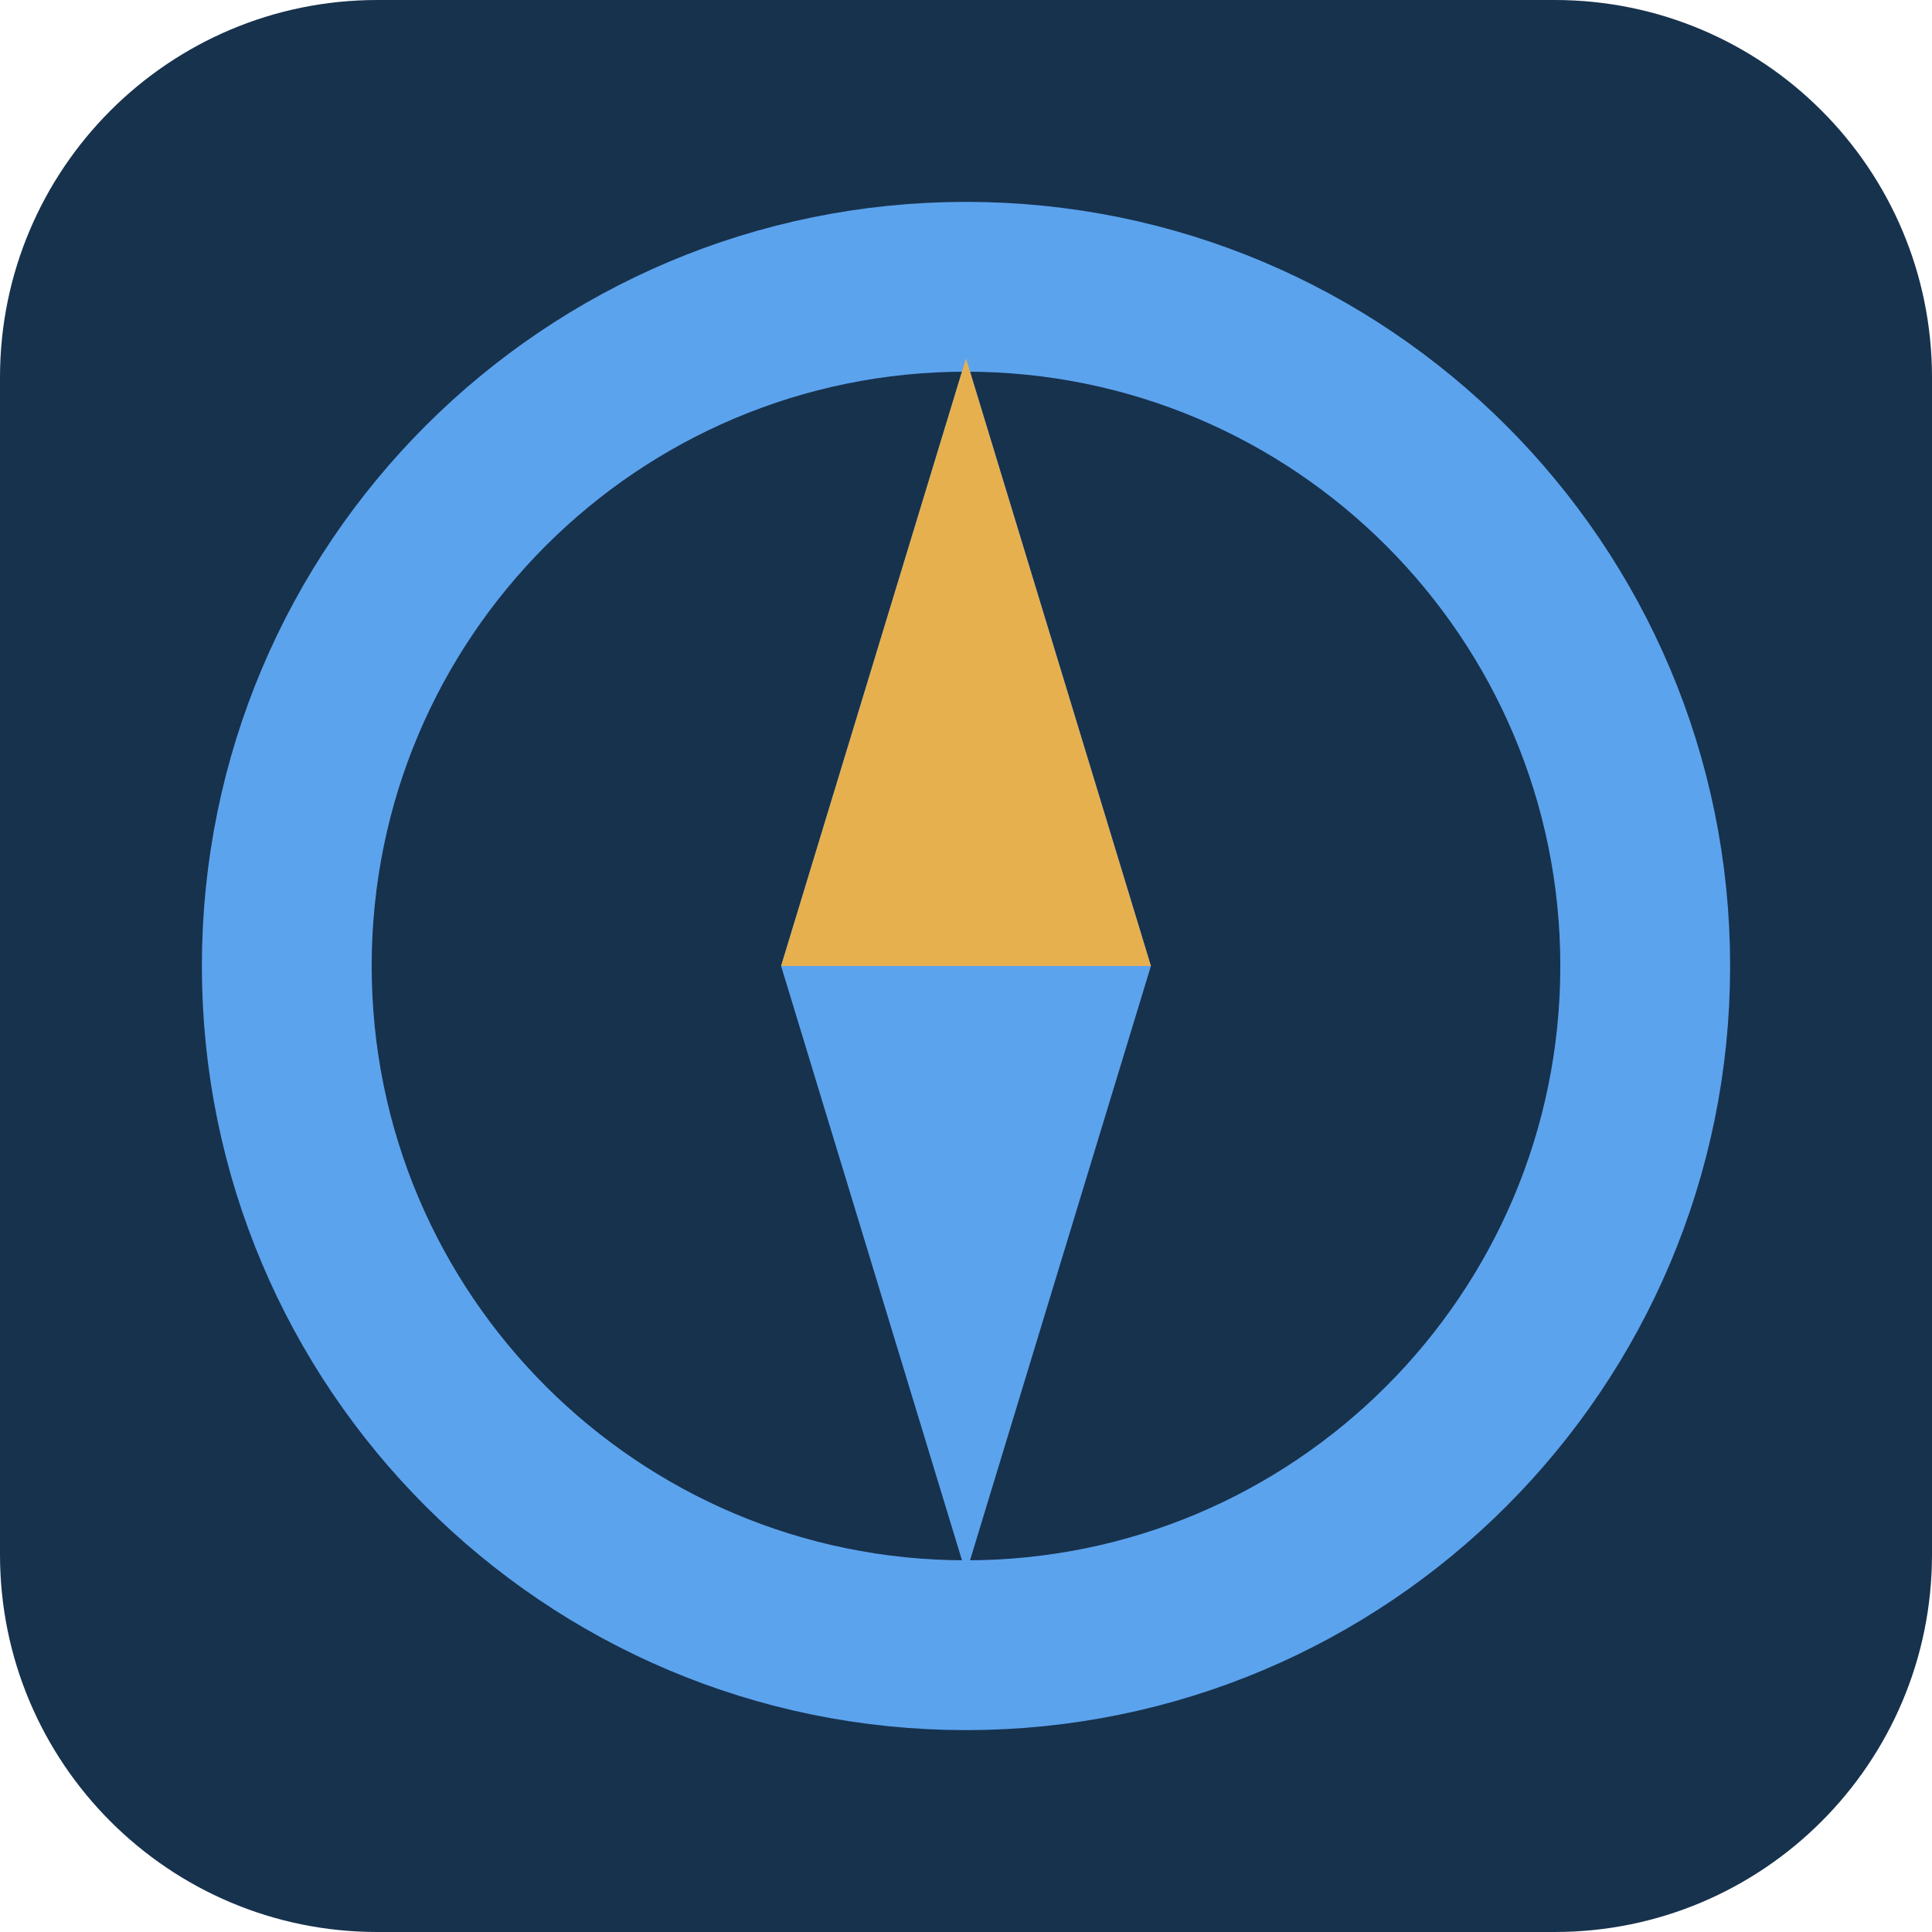
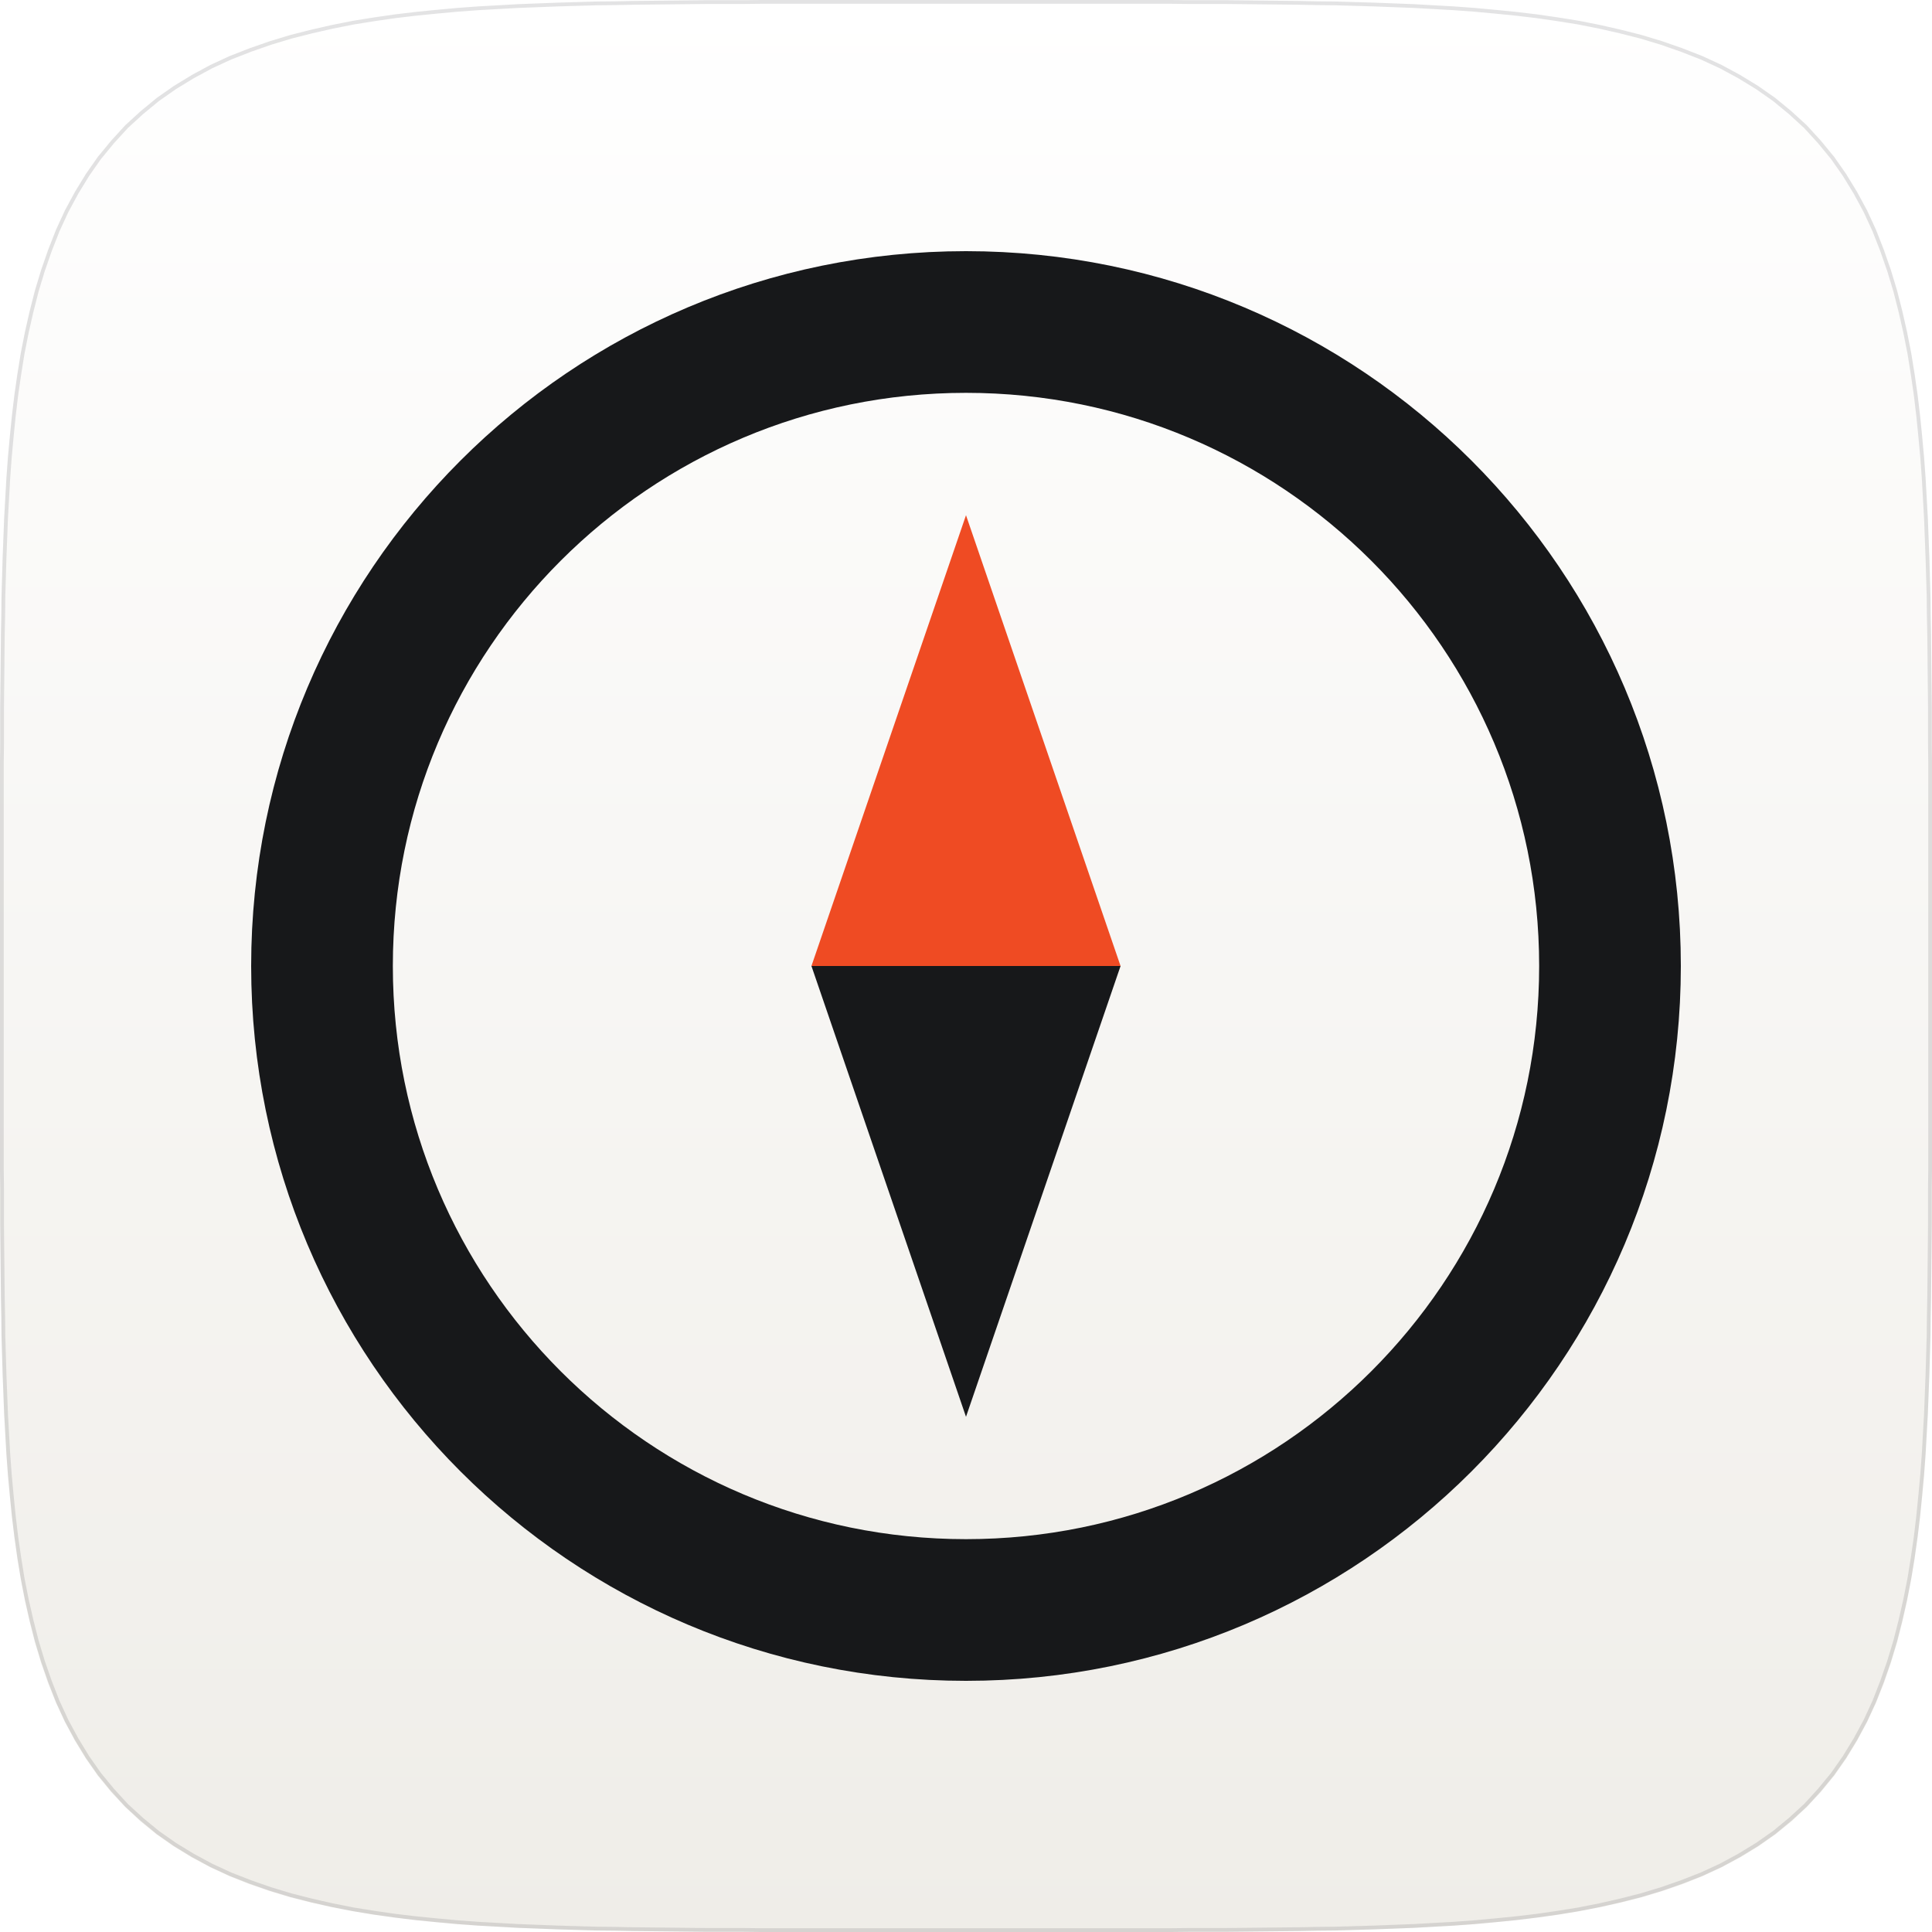
<svg xmlns="http://www.w3.org/2000/svg" viewBox="0 0 1024 1024">
-   <rect x="0" y="0" width="1024" height="1024" rx="200" fill="#17324d" />
-   <circle cx="512" cy="512" r="360" fill="none" stroke="#5ca3ee" stroke-width="90" />
-   <path d="M512 190 L610 512 L512 834 L414 512 Z" fill="#5ca3ee" />
-   <path d="M512 190 L610 512 L414 512 Z" fill="#e7b04f" />
+   <defs>
+     <linearGradient id="tile" x1="0" y1="0" x2="0" y2="1">
+       <stop offset="0" stop-color="#ffffff" />
+       <stop offset="1" stop-color="#efede8" />
+     </linearGradient>
+   </defs>
+   <path d="M1024.0 512.0 L1024.0 520.9 L1024.0 529.9 L1024.0 538.8 L1024.0 547.8 L1024.0 556.8 L1024.0 565.8 L1024.0 574.9 L1024.0 584.0 L1024.0 593.1 L1024.0 602.3 L1024.0 611.5 L1024.0 620.8 L1023.9 630.2 L1023.9 639.6 L1023.9 649.2 L1023.8 658.8 L1023.7 668.5 L1023.6 678.2 L1023.5 688.1 L1023.3 698.1 L1023.2 708.2 L1022.9 718.4 L1022.6 728.7 L1022.2 739.2 L1021.8 749.7 L1021.2 760.4 L1020.6 771.1 L1019.8 782.0 L1018.8 792.9 L1017.7 804.0 L1016.3 815.0 L1014.8 826.2 L1012.9 837.3 L1010.8 848.4 L1008.3 859.5 L1005.5 870.5 L1002.2 881.4 L998.5 892.1 L994.3 902.6 L989.6 912.7 L984.3 922.6 L978.5 932.1 L972.2 941.1 L965.2 949.7 L957.7 957.7 L949.7 965.2 L941.1 972.2 L932.1 978.5 L922.6 984.3 L912.7 989.6 L902.6 994.3 L892.1 998.5 L881.4 1002.2 L870.5 1005.5 L859.5 1008.3 L848.4 1010.8 L837.3 1012.9 L826.2 1014.8 L815.0 1016.3 L804.0 1017.7 L792.9 1018.8 L782.0 1019.8 L771.1 1020.6 L760.4 1021.2 L749.7 1021.8 L739.2 1022.2 L728.7 1022.6 L718.4 1022.9 L708.2 1023.2 L698.1 1023.3 L688.1 1023.5 L678.2 1023.6 L668.5 1023.7 L658.8 1023.8 L649.2 1023.9 L639.6 1023.9 L630.2 1023.9 L620.8 1024.0 L611.5 1024.0 L602.3 1024.0 L593.1 1024.0 L584.0 1024.0 L574.9 1024.0 L565.8 1024.0 L556.8 1024.0 L547.8 1024.0 L538.8 1024.0 L529.9 1024.0 L520.9 1024.0 L512.0 1024.0 L503.1 1024.0 L494.1 1024.0 L485.2 1024.0 L476.2 1024.0 L467.2 1024.0 L458.2 1024.0 L449.1 1024.0 L440.0 1024.0 L430.9 1024.0 L421.7 1024.0 L412.5 1024.0 L403.2 1024.0 L393.8 1023.9 L384.4 1023.9 L374.8 1023.9 L365.2 1023.8 L355.5 1023.7 L345.8 1023.6 L335.9 1023.5 L325.9 1023.3 L315.8 1023.2 L305.6 1022.9 L295.3 1022.6 L284.8 1022.2 L274.3 1021.8 L263.6 1021.2 L252.9 1020.6 L242.0 1019.8 L231.1 1018.8 L220.0 1017.7 L209.0 1016.3 L197.8 1014.8 L186.7 1012.9 L175.6 1010.8 L164.5 1008.3 L153.5 1005.5 L142.6 1002.2 L131.9 998.5 L121.4 994.3 L111.3 989.6 L101.4 984.3 L91.9 978.5 L82.9 972.2 L74.3 965.2 L66.3 957.7 L58.8 949.7 L51.8 941.1 L45.5 932.1 L39.7 922.6 L34.4 912.7 L29.7 902.6 L25.5 892.1 L21.8 881.4 L18.5 870.5 L15.7 859.5 L13.2 848.4 L11.1 837.3 L9.2 826.2 L7.7 815.0 L6.3 804.0 L5.2 792.9 L4.2 782.0 L3.4 771.1 L2.8 760.4 L2.2 749.7 L1.8 739.2 L1.4 728.7 L1.1 718.4 L0.8 708.2 L0.7 698.1 L0.5 688.1 L0.4 678.2 L0.3 668.5 L0.2 658.8 L0.1 649.2 L0.1 639.6 L0.1 630.2 L0.0 620.8 L0.0 611.5 L0.0 602.3 L0.0 593.1 L0.0 584.0 L0.0 574.9 L0.0 565.8 L0.0 556.8 L0.0 547.8 L0.0 538.8 L0.0 529.9 L0.0 520.9 L0.0 512.0 L0.0 503.1 L0.0 494.1 L0.0 485.2 L0.0 476.2 L0.0 467.2 L0.0 458.2 L0.0 449.1 L0.0 440.0 L0.0 430.9 L0.0 421.7 L0.0 412.5 L0.0 403.2 L0.1 393.8 L0.1 384.4 L0.1 374.8 L0.2 365.2 L0.3 355.5 L0.4 345.8 L0.5 335.9 L0.7 325.9 L0.8 315.8 L1.1 305.6 L1.4 295.3 L1.8 284.8 L2.2 274.3 L2.8 263.6 L3.4 252.9 L4.2 242.0 L5.2 231.1 L6.3 220.0 L7.7 209.0 L9.2 197.8 L11.1 186.7 L13.2 175.6 L15.7 164.5 L18.5 153.5 L21.8 142.6 L25.5 131.9 L29.7 121.4 L34.4 111.3 L39.7 101.4 L45.5 91.9 L51.8 82.9 L58.8 74.3 L66.3 66.3 L74.3 58.8 L82.9 51.8 L91.9 45.5 L101.4 39.7 L111.3 34.4 L121.4 29.7 L131.9 25.5 L142.6 21.8 L153.5 18.5 L164.5 15.7 L175.6 13.2 L186.7 11.1 L197.8 9.2 L209.0 7.7 L220.0 6.3 L231.1 5.2 L242.0 4.2 L252.9 3.4 L263.6 2.8 L274.3 2.2 L284.8 1.8 L295.3 1.4 L305.6 1.1 L315.8 0.8 L325.9 0.7 L335.9 0.5 L345.8 0.4 L355.5 0.3 L365.2 0.2 L374.8 0.1 L384.4 0.1 L393.8 0.1 L403.2 0.0 L412.5 0.0 L421.7 0.0 L430.9 0.0 L440.0 0.0 L449.1 0.0 L458.2 0.0 L467.2 0.0 L476.2 0.0 L485.2 0.0 L494.1 0.0 L503.1 0.0 L512.0 0.0 L520.9 0.0 L529.9 0.0 L538.8 0.0 L547.8 0.0 L556.8 0.0 L565.8 0.0 L574.9 0.0 L584.0 0.0 L593.1 0.0 L602.3 0.0 L611.5 0.0 L620.8 0.0 L630.2 0.1 L639.6 0.1 L649.2 0.1 L658.8 0.2 L668.5 0.3 L678.2 0.4 L688.1 0.5 L698.1 0.7 L708.2 0.8 L718.4 1.1 L728.7 1.4 L739.2 1.8 L749.7 2.2 L760.4 2.8 L771.1 3.4 L782.0 4.2 L792.9 5.2 L804.0 6.3 L815.0 7.7 L826.2 9.2 L837.3 11.1 L848.4 13.2 L859.5 15.7 L870.5 18.5 L881.4 21.8 L892.1 25.5 L902.6 29.7 L912.7 34.4 L922.6 39.7 L932.1 45.5 L941.1 51.8 L949.7 58.8 L957.7 66.3 L965.2 74.3 L972.2 82.9 L978.5 91.9 L984.3 101.4 L989.6 111.3 L994.3 121.4 L998.5 131.9 L1002.2 142.6 L1005.5 153.5 L1008.3 164.5 L1010.8 175.6 L1012.9 186.7 L1014.8 197.8 L1016.3 209.0 L1017.7 220.0 L1018.8 231.1 L1019.8 242.0 L1020.6 252.9 L1021.2 263.6 L1021.8 274.3 L1022.2 284.8 L1022.6 295.3 L1022.9 305.6 L1023.2 315.8 L1023.3 325.9 L1023.5 335.9 L1023.6 345.8 L1023.7 355.5 L1023.8 365.2 L1023.9 374.8 L1023.9 384.4 L1023.9 393.8 L1024.0 403.2 L1024.0 412.5 L1024.0 421.7 L1024.0 430.9 L1024.0 440.0 L1024.0 449.1 L1024.0 458.2 L1024.0 467.2 L1024.0 476.2 L1024.0 485.2 L1024.0 494.1 L1024.0 503.1Z" fill="url(#tile)" />
+   <path d="M1023.0 512.0 L1023.0 520.9 L1023.0 529.8 L1023.0 538.8 L1023.0 547.7 L1023.0 556.7 L1023.0 565.7 L1023.0 574.7 L1023.0 583.8 L1023.0 592.9 L1023.0 602.1 L1023.0 611.3 L1023.0 620.6 L1022.9 630.0 L1022.9 639.4 L1022.9 648.9 L1022.8 658.5 L1022.7 668.1 L1022.6 677.9 L1022.5 687.8 L1022.3 697.8 L1022.2 707.8 L1021.9 718.0 L1021.6 728.3 L1021.2 738.7 L1020.8 749.2 L1020.2 759.9 L1019.6 770.6 L1018.8 781.5 L1017.8 792.4 L1016.7 803.4 L1015.4 814.4 L1013.8 825.5 L1012.0 836.7 L1009.8 847.8 L1007.3 858.8 L1004.5 869.8 L1001.2 880.7 L997.5 891.3 L993.4 901.8 L988.7 912.0 L983.4 921.8 L977.6 931.3 L971.3 940.3 L964.3 948.8 L956.9 956.9 L948.8 964.3 L940.3 971.3 L931.3 977.6 L921.8 983.4 L912.0 988.7 L901.8 993.4 L891.3 997.5 L880.7 1001.2 L869.8 1004.5 L858.8 1007.3 L847.8 1009.8 L836.7 1012.0 L825.5 1013.8 L814.4 1015.4 L803.4 1016.7 L792.4 1017.8 L781.5 1018.8 L770.6 1019.6 L759.9 1020.2 L749.2 1020.8 L738.7 1021.2 L728.3 1021.6 L718.0 1021.9 L707.8 1022.2 L697.8 1022.3 L687.8 1022.5 L677.9 1022.6 L668.1 1022.7 L658.5 1022.8 L648.9 1022.9 L639.4 1022.9 L630.0 1022.9 L620.6 1023.0 L611.3 1023.0 L602.1 1023.0 L592.9 1023.0 L583.8 1023.0 L574.7 1023.0 L565.7 1023.0 L556.7 1023.0 L547.7 1023.0 L538.8 1023.0 L529.8 1023.0 L520.9 1023.0 L512.0 1023.0 L503.1 1023.0 L494.2 1023.0 L485.2 1023.0 L476.3 1023.0 L467.3 1023.0 L458.3 1023.0 L449.3 1023.0 L440.2 1023.0 L431.1 1023.0 L421.9 1023.0 L412.7 1023.0 L403.4 1023.0 L394.0 1022.9 L384.6 1022.9 L375.1 1022.9 L365.5 1022.8 L355.9 1022.7 L346.1 1022.6 L336.2 1022.5 L326.2 1022.3 L316.2 1022.2 L306.0 1021.9 L295.7 1021.6 L285.3 1021.2 L274.8 1020.8 L264.1 1020.2 L253.4 1019.6 L242.5 1018.8 L231.6 1017.8 L220.6 1016.7 L209.6 1015.4 L198.5 1013.8 L187.3 1012.0 L176.2 1009.8 L165.2 1007.3 L154.2 1004.5 L143.3 1001.2 L132.7 997.5 L122.2 993.4 L112.0 988.7 L102.2 983.4 L92.7 977.6 L83.7 971.3 L75.2 964.3 L67.1 956.9 L59.7 948.8 L52.7 940.3 L46.4 931.3 L40.6 921.8 L35.3 912.0 L30.6 901.8 L26.5 891.3 L22.8 880.7 L19.5 869.8 L16.7 858.8 L14.2 847.8 L12.0 836.7 L10.2 825.5 L8.6 814.4 L7.3 803.4 L6.2 792.4 L5.2 781.5 L4.4 770.6 L3.8 759.9 L3.2 749.2 L2.8 738.7 L2.4 728.3 L2.1 718.0 L1.8 707.8 L1.7 697.8 L1.5 687.8 L1.4 677.9 L1.3 668.1 L1.2 658.5 L1.1 648.9 L1.1 639.4 L1.1 630.0 L1.0 620.6 L1.0 611.3 L1.0 602.1 L1.0 592.9 L1.0 583.8 L1.0 574.7 L1.0 565.7 L1.0 556.7 L1.0 547.7 L1.0 538.8 L1.0 529.8 L1.0 520.9 L1.0 512.0 L1.0 503.1 L1.0 494.2 L1.0 485.2 L1.0 476.3 L1.0 467.3 L1.0 458.3 L1.0 449.3 L1.0 440.2 L1.0 431.1 L1.0 421.9 L1.0 412.7 L1.0 403.4 L1.1 394.0 L1.1 384.6 L1.1 375.1 L1.2 365.5 L1.3 355.9 L1.4 346.1 L1.5 336.2 L1.7 326.2 L1.8 316.2 L2.1 306.0 L2.4 295.7 L2.8 285.3 L3.2 274.8 L3.8 264.1 L4.4 253.4 L5.2 242.5 L6.2 231.6 L7.3 220.6 L8.6 209.6 L10.2 198.5 L12.0 187.3 L14.2 176.2 L16.7 165.2 L19.5 154.2 L22.8 143.3 L26.5 132.7 L30.6 122.2 L35.3 112.0 L40.6 102.2 L46.4 92.7 L52.7 83.7 L59.7 75.2 L67.1 67.1 L75.2 59.7 L83.7 52.7 L92.7 46.4 L102.2 40.6 L112.0 35.3 L122.2 30.6 L132.7 26.5 L143.3 22.8 L154.2 19.5 L165.2 16.7 L176.2 14.2 L187.3 12.0 L198.5 10.2 L209.6 8.6 L220.6 7.3 L231.6 6.2 L242.5 5.2 L253.4 4.4 L264.1 3.8 L274.8 3.2 L285.3 2.8 L295.7 2.4 L306.0 2.1 L316.2 1.8 L326.2 1.7 L336.2 1.5 L346.1 1.4 L355.9 1.3 L365.5 1.2 L375.1 1.1 L384.6 1.1 L394.0 1.1 L403.4 1.0 L412.7 1.0 L421.9 1.0 L431.1 1.0 L440.2 1.0 L449.3 1.0 L458.3 1.0 L467.3 1.0 L476.3 1.0 L485.2 1.0 L494.2 1.0 L503.1 1.0 L512.0 1.0 L520.9 1.0 L529.8 1.0 L538.8 1.0 L547.7 1.0 L556.7 1.0 L565.7 1.0 L574.7 1.0 L583.8 1.0 L592.9 1.0 L602.1 1.0 L611.3 1.0 L620.6 1.0 L630.0 1.1 L639.4 1.1 L648.9 1.1 L658.5 1.2 L668.1 1.3 L677.9 1.4 L687.8 1.5 L697.8 1.7 L707.8 1.8 L718.0 2.1 L728.3 2.4 L738.7 2.8 L749.2 3.2 L759.9 3.8 L770.6 4.4 L781.5 5.2 L792.4 6.2 L803.4 7.3 L814.4 8.6 L825.5 10.2 L836.7 12.0 L847.8 14.2 L858.8 16.7 L869.8 19.5 L880.7 22.8 L891.3 26.5 L901.8 30.6 L912.0 35.3 L921.8 40.6 L931.3 46.4 L940.3 52.7 L948.8 59.7 L956.9 67.1 L964.3 75.2 L971.3 83.7 L977.6 92.7 L983.4 102.2 L988.7 112.0 L993.4 122.2 L997.5 132.7 L1001.2 143.3 L1004.5 154.2 L1007.3 165.2 L1009.8 176.2 L1012.0 187.3 L1013.8 198.5 L1015.4 209.6 L1016.7 220.6 L1017.8 231.6 L1018.8 242.5 L1019.6 253.4 L1020.2 264.1 L1020.8 274.8 L1021.2 285.3 L1021.6 295.7 L1021.9 306.0 L1022.2 316.2 L1022.3 326.2 L1022.5 336.2 L1022.6 346.1 L1022.7 355.9 L1022.8 365.5 L1022.9 375.1 L1022.9 384.6 L1022.9 394.0 L1023.0 403.4 L1023.0 412.7 L1023.0 421.9 L1023.0 431.1 L1023.0 440.2 L1023.0 449.3 L1023.0 458.3 L1023.0 467.3 L1023.0 476.3 L1023.0 485.2 L1023.0 494.2 L1023.0 503.1Z" fill="none" stroke="#17181a" stroke-opacity="0.12" stroke-width="2" />
+   <g transform="translate(102.400 102.400) scale(34.1333)" fill="none">
+     <circle stroke="#17181a" stroke-width="2.2" cx="12" cy="12" r="10" />
+     <path fill="#ef4b23" d="M12 5 14.4 12H9.6z" />
+     <path fill="#17181a" d="M12 19 9.600 12h4.800z" />
+   </g>
</svg>
